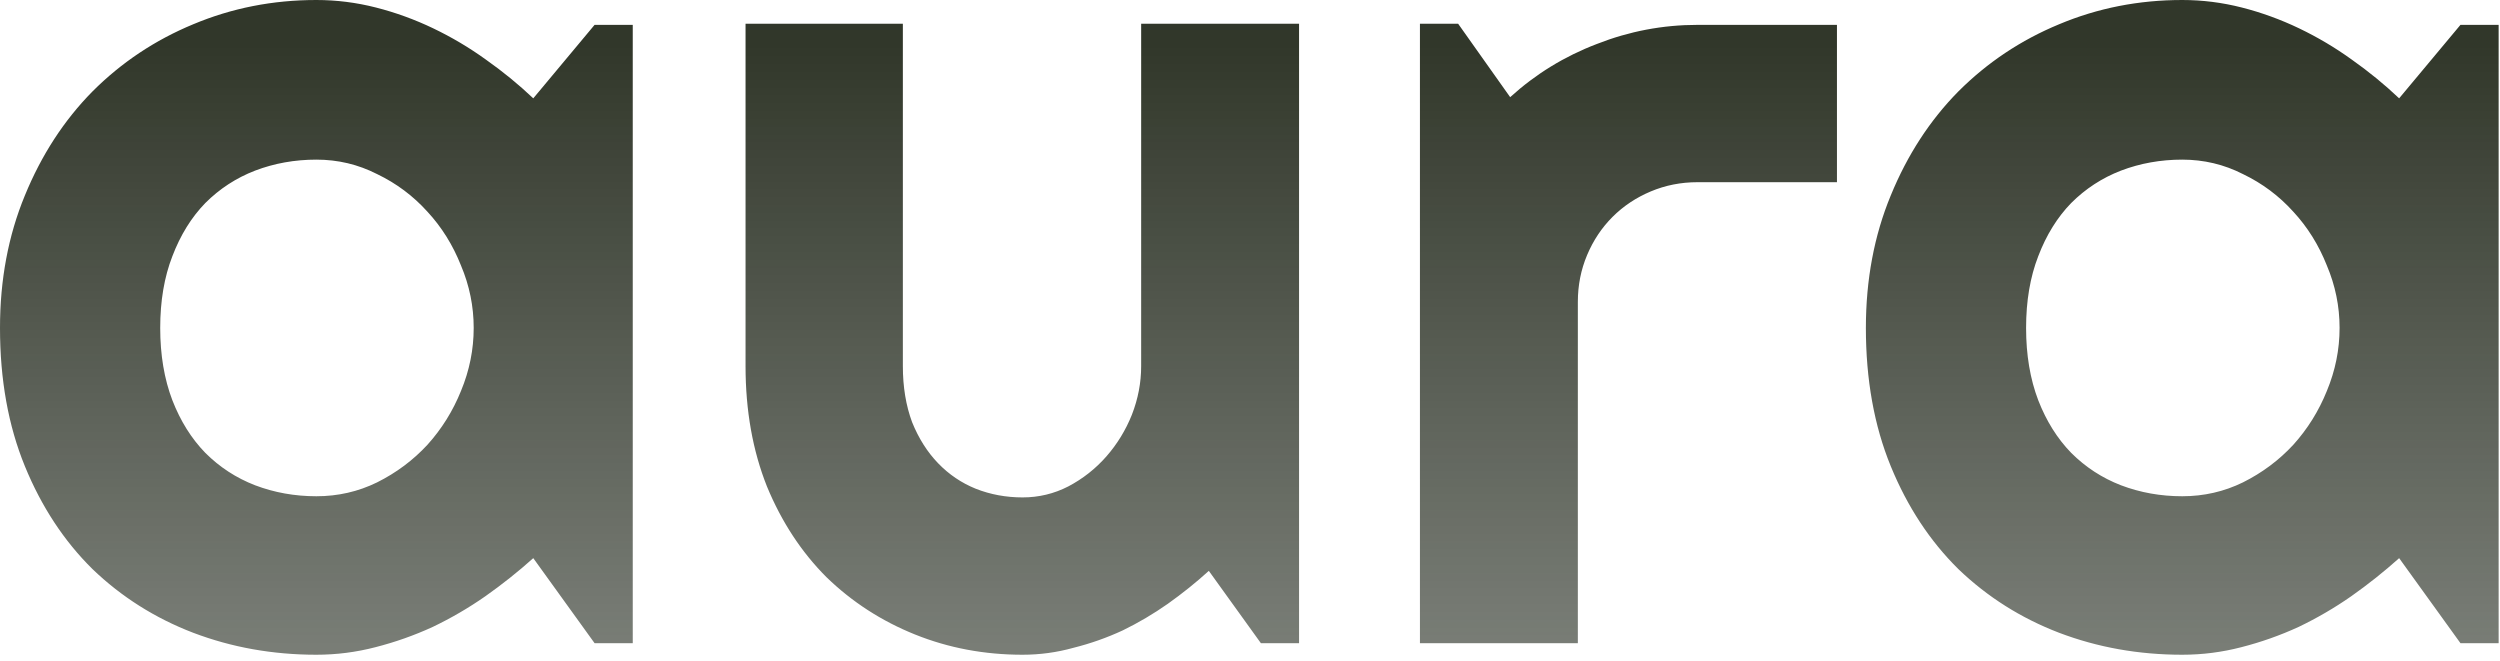
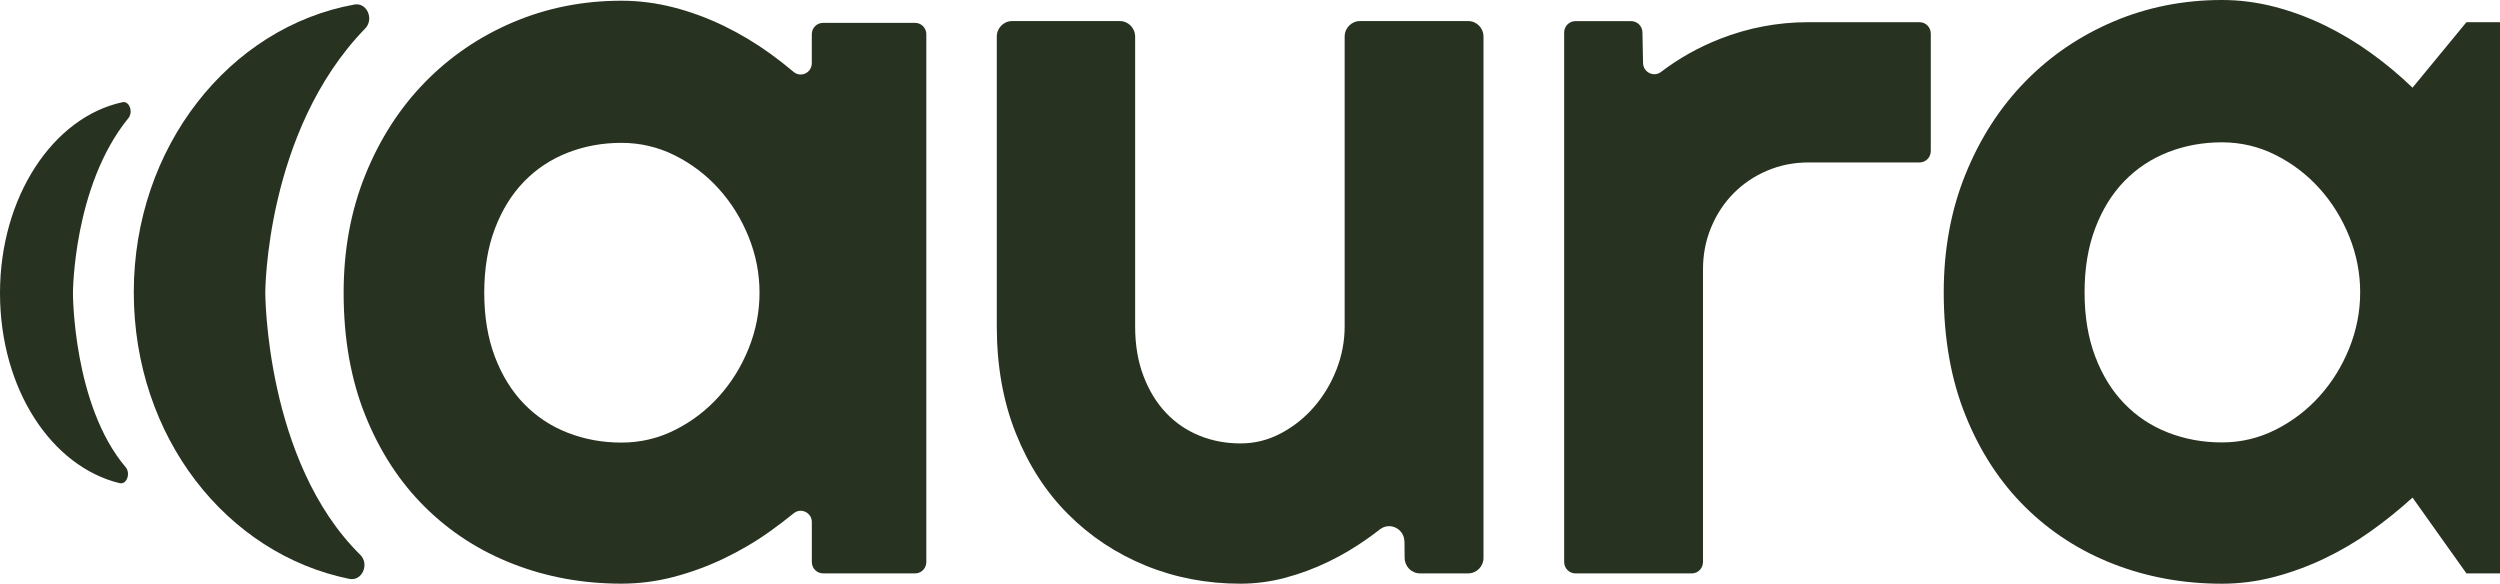
- <svg xmlns="http://www.w3.org/2000/svg" width="284" height="75" viewBox="0 0 284 75" fill="none">
-   <path d="M71.881 73.064H67.544L60.58 63.405C58.871 64.938 57.054 66.383 55.126 67.741C53.243 69.055 51.25 70.216 49.147 71.224C47.045 72.187 44.876 72.954 42.642 73.523C40.452 74.093 38.218 74.378 35.941 74.378C30.991 74.378 26.326 73.545 21.945 71.881C17.609 70.216 13.798 67.807 10.513 64.653C7.271 61.456 4.709 57.557 2.825 52.958C0.942 48.358 -6.70552e-07 43.124 -6.70552e-07 37.254C-6.70552e-07 31.779 0.942 26.764 2.825 22.208C4.709 17.609 7.271 13.666 10.513 10.381C13.798 7.096 17.609 4.555 21.945 2.759C26.326 0.92 30.991 -0 35.941 -0C38.218 -0 40.474 0.284 42.708 0.854C44.942 1.423 47.11 2.212 49.213 3.219C51.315 4.227 53.309 5.409 55.192 6.767C57.119 8.125 58.915 9.593 60.58 11.17L67.544 2.825H71.881V73.064ZM53.812 37.254C53.812 34.801 53.33 32.436 52.367 30.158C51.447 27.837 50.176 25.8 48.556 24.048C46.935 22.252 45.03 20.828 42.84 19.777C40.693 18.682 38.394 18.134 35.941 18.134C33.487 18.134 31.166 18.55 28.976 19.383C26.829 20.215 24.946 21.441 23.325 23.062C21.748 24.683 20.5 26.698 19.58 29.107C18.66 31.472 18.2 34.188 18.2 37.254C18.2 40.321 18.66 43.058 19.58 45.468C20.5 47.833 21.748 49.826 23.325 51.447C24.946 53.067 26.829 54.294 28.976 55.126C31.166 55.958 33.487 56.374 35.941 56.374C38.394 56.374 40.693 55.849 42.84 54.797C45.03 53.703 46.935 52.279 48.556 50.527C50.176 48.731 51.447 46.694 52.367 44.416C53.33 42.095 53.812 39.707 53.812 37.254ZM137.323 64.85C135.877 66.165 134.322 67.413 132.658 68.596C131.037 69.734 129.329 70.742 127.533 71.618C125.737 72.45 123.875 73.107 121.948 73.589C120.065 74.115 118.137 74.378 116.166 74.378C111.83 74.378 107.756 73.611 103.945 72.078C100.134 70.545 96.783 68.376 93.892 65.573C91.045 62.726 88.789 59.287 87.124 55.258C85.504 51.184 84.694 46.628 84.694 41.591V2.694H102.565V41.591C102.565 43.956 102.916 46.081 103.616 47.964C104.361 49.804 105.347 51.359 106.573 52.629C107.8 53.9 109.223 54.863 110.844 55.52C112.508 56.177 114.283 56.506 116.166 56.506C118.006 56.506 119.736 56.09 121.357 55.258C123.021 54.381 124.467 53.242 125.693 51.841C126.92 50.439 127.883 48.862 128.584 47.11C129.285 45.314 129.636 43.474 129.636 41.591V2.694H147.573V73.064H143.236L137.323 64.85ZM179.243 73.064H161.305V2.694H165.642L171.555 11.038C174.446 8.41 177.731 6.395 181.411 4.993C185.09 3.548 188.901 2.825 192.844 2.825H208.678V20.697H192.844C190.96 20.697 189.186 21.047 187.521 21.748C185.857 22.449 184.411 23.413 183.185 24.639C181.958 25.866 180.995 27.311 180.294 28.976C179.593 30.64 179.243 32.414 179.243 34.298V73.064ZM283.845 73.064H279.508L272.543 63.405C270.835 64.938 269.017 66.383 267.09 67.741C265.206 69.055 263.213 70.216 261.111 71.224C259.008 72.187 256.84 72.954 254.606 73.523C252.416 74.093 250.182 74.378 247.904 74.378C242.954 74.378 238.289 73.545 233.909 71.881C229.572 70.216 225.762 67.807 222.476 64.653C219.235 61.456 216.672 57.557 214.789 52.958C212.905 48.358 211.964 43.124 211.964 37.254C211.964 31.779 212.905 26.764 214.789 22.208C216.672 17.609 219.235 13.666 222.476 10.381C225.762 7.096 229.572 4.555 233.909 2.759C238.289 0.92 242.954 -0 247.904 -0C250.182 -0 252.438 0.284 254.672 0.854C256.906 1.423 259.074 2.212 261.176 3.219C263.279 4.227 265.272 5.409 267.156 6.767C269.083 8.125 270.879 9.593 272.543 11.17L279.508 2.825H283.845V73.064ZM265.776 37.254C265.776 34.801 265.294 32.436 264.33 30.158C263.41 27.837 262.14 25.8 260.519 24.048C258.899 22.252 256.993 20.828 254.803 19.777C252.657 18.682 250.357 18.134 247.904 18.134C245.451 18.134 243.13 18.55 240.939 19.383C238.793 20.215 236.91 21.441 235.289 23.062C233.712 24.683 232.463 26.698 231.544 29.107C230.624 31.472 230.164 34.188 230.164 37.254C230.164 40.321 230.624 43.058 231.544 45.468C232.463 47.833 233.712 49.826 235.289 51.447C236.91 53.067 238.793 54.294 240.939 55.126C243.13 55.958 245.451 56.374 247.904 56.374C250.357 56.374 252.657 55.849 254.803 54.797C256.993 53.703 258.899 52.279 260.519 50.527C262.14 48.731 263.41 46.694 264.33 44.416C265.294 42.095 265.776 39.707 265.776 37.254Z" fill="url(#paint0_linear_183_1829)" />
-   <defs>
-     <linearGradient id="paint0_linear_183_1829" x1="143.828" y1="5.063" x2="143.828" y2="73.064" gradientUnits="userSpaceOnUse">
-       <stop stop-color="#31372A" />
-       <stop offset="1" stop-color="#3F453B" stop-opacity="0.7" />
-     </linearGradient>
-   </defs>
+ <svg xmlns="http://www.w3.org/2000/svg" width="878" height="205" viewBox="0 0 878 205" fill="none">
+   <path d="M321.414 201.367H289.032C286.87 201.367 285.112 199.584 285.112 197.393V183.355C285.112 180.014 281.299 178.182 278.734 180.277C276.034 182.478 273.258 184.592 270.395 186.628C265.227 190.31 259.781 193.506 254.075 196.214C248.368 198.932 242.509 201.065 236.505 202.633C230.501 204.202 224.401 204.981 218.224 204.981C204.785 204.981 192.153 202.692 180.328 198.104C168.493 193.525 158.147 186.862 149.3 178.124C140.443 169.386 133.459 158.68 128.348 146.026C123.238 133.362 120.683 118.964 120.683 102.803C120.683 87.733 123.238 73.9 128.348 61.294C133.459 48.698 140.443 37.876 149.3 28.826C158.156 19.786 168.502 12.762 180.328 7.755C192.153 2.757 204.785 0.254 218.224 0.254C224.401 0.254 230.53 1.043 236.591 2.602C242.653 4.17 248.541 6.342 254.247 9.109C259.954 11.885 265.391 15.139 270.568 18.88C273.364 20.906 276.063 23.01 278.666 25.212C281.27 27.413 285.103 25.553 285.103 22.182V12.012C285.103 9.82 286.861 8.037 289.022 8.037H321.404C323.566 8.037 325.324 9.82 325.324 12.012V197.402C325.324 199.594 323.566 201.377 321.404 201.377L321.414 201.367ZM266.745 102.803C266.745 96.052 265.467 89.505 262.912 83.183C260.357 76.851 256.88 71.25 252.48 66.36C248.08 61.479 242.941 57.563 237.052 54.602C231.164 51.65 224.891 50.169 218.234 50.169C211.577 50.169 205.304 51.319 199.415 53.608C193.527 55.897 188.416 59.278 184.074 63.739C179.732 68.201 176.312 73.715 173.815 80.29C171.317 86.865 170.068 94.367 170.068 102.803C170.068 111.239 171.317 118.749 173.815 125.315C176.312 131.891 179.732 137.404 184.074 141.866C188.416 146.328 193.527 149.708 199.415 151.997C205.304 154.286 211.567 155.436 218.234 155.436C224.9 155.436 231.164 153.965 237.052 151.004C242.941 148.052 248.08 144.126 252.48 139.246C256.88 134.365 260.357 128.754 262.912 122.422C265.467 116.09 266.745 109.553 266.745 102.803Z" fill="#283221" />
+   <path d="M128.234 10.034C131.461 6.713 128.849 0.809 124.497 1.589C80.539 9.509 46.984 51.728 46.984 102.618C46.984 153.507 79.636 194.587 122.71 203.306C127.139 204.202 129.857 198.143 126.505 194.831C93.171 161.963 93.171 102.793 93.171 102.793C93.171 102.793 93.171 46.127 128.234 10.025V10.034Z" fill="#283221" />
+   <path d="M45.082 41.499C46.869 39.297 45.418 35.381 43.007 35.898C18.617 41.148 0 69.155 0 102.909C0 136.664 18.117 163.901 42.018 169.687C44.477 170.281 45.985 166.268 44.121 164.066C25.62 142.265 25.62 103.026 25.62 103.026C25.62 103.026 25.62 65.443 45.072 41.499H45.082Z" fill="#283221" />
+   <path d="M493.223 190.183C493.175 185.702 488.122 183.199 484.616 185.917C483.281 186.959 481.917 187.972 480.524 188.966C476.057 192.161 471.388 194.937 466.508 197.295C461.628 199.652 456.595 201.523 451.417 202.906C446.239 204.289 440.965 204.991 435.615 204.991C423.828 204.991 412.752 202.877 402.396 198.649C392.041 194.421 382.963 188.42 375.163 180.627C367.362 172.844 361.234 163.365 356.767 152.192C352.3 141.028 350.071 128.5 350.071 114.619V12.849C350.071 9.849 352.473 7.404 355.441 7.404H393.29C396.248 7.404 398.66 9.839 398.66 12.849V114.619C398.66 121.136 399.639 126.961 401.609 132.095C403.568 137.229 406.22 141.544 409.553 145.041C412.886 148.548 416.786 151.198 421.253 153.01C425.72 154.822 430.514 155.728 435.634 155.728C440.754 155.728 445.365 154.549 449.832 152.192C454.299 149.834 458.199 146.727 461.532 142.869C464.866 139.011 467.488 134.628 469.39 129.738C471.292 124.847 472.243 119.811 472.243 114.619V12.849C472.243 9.849 474.645 7.404 477.613 7.404H515.634C518.593 7.404 521.004 9.839 521.004 12.849V195.921C521.004 198.922 518.603 201.367 515.634 201.367H498.679C495.74 201.367 493.348 198.961 493.31 195.98L493.252 190.174L493.223 190.183Z" fill="#283221" />
+   <path d="M594.127 201.376H553.291C551.101 201.376 549.333 199.584 549.333 197.363V11.437C549.333 9.216 551.101 7.423 553.291 7.423H572.868C575.02 7.423 576.788 9.177 576.826 11.359L577.037 22.113C577.095 25.357 580.765 27.228 583.329 25.279C589.612 20.487 596.5 16.619 603.983 13.677C613.983 9.752 624.338 7.794 635.059 7.794H674.137C676.327 7.794 678.095 9.586 678.095 11.807V53.043C678.095 55.264 676.327 57.056 674.137 57.056H635.059C629.939 57.056 625.117 58.021 620.592 59.95C616.067 61.878 612.138 64.538 608.805 67.918C605.472 71.298 602.849 75.283 600.947 79.871C599.045 84.459 598.094 89.349 598.094 94.541V197.373C598.094 199.594 596.327 201.386 594.136 201.386L594.127 201.376Z" fill="#283221" />
+   <path d="M878 201.376H866.213L847.279 174.753C842.639 178.98 837.721 182.936 832.543 186.618C827.365 190.3 821.919 193.495 816.203 196.213C810.487 198.931 804.628 201.074 798.614 202.643C792.601 204.211 786.501 205 780.314 205C766.856 205 754.214 202.711 742.37 198.123C730.525 193.534 720.16 186.871 711.294 178.113C702.427 169.366 695.424 158.65 690.314 145.967C685.193 133.293 682.638 118.866 682.638 102.685C682.638 87.596 685.193 73.743 690.314 61.118C695.434 48.503 702.427 37.67 711.294 28.611C720.16 19.551 730.516 12.528 742.37 7.511C754.214 2.504 766.865 0 780.314 0C786.501 0 792.639 0.789 798.71 2.357C804.781 3.926 810.67 6.098 816.386 8.874C822.101 11.651 827.548 14.914 832.726 18.655C837.903 22.396 842.755 26.438 847.279 30.793L866.213 7.793H878V201.386V201.376ZM828.893 102.675C828.893 95.915 827.615 89.368 825.05 83.027C822.485 76.685 819.008 71.074 814.599 66.184C810.19 61.294 805.041 57.368 799.152 54.416C793.263 51.455 786.981 49.984 780.314 49.984C773.647 49.984 767.365 51.133 761.476 53.422C755.588 55.721 750.458 59.102 746.116 63.563C741.764 68.035 738.345 73.558 735.847 80.133C733.349 86.719 732.101 94.23 732.101 102.685C732.101 111.141 733.349 118.651 735.847 125.227C738.345 131.812 741.764 137.336 746.116 141.797C750.458 146.269 755.578 149.649 761.476 151.938C767.365 154.237 773.647 155.377 780.314 155.377C786.981 155.377 793.263 153.896 799.152 150.935C805.041 147.973 810.19 144.057 814.599 139.167C818.998 134.277 822.485 128.666 825.05 122.324C827.606 115.982 828.893 109.436 828.893 102.675Z" fill="#283221" />
</svg>
